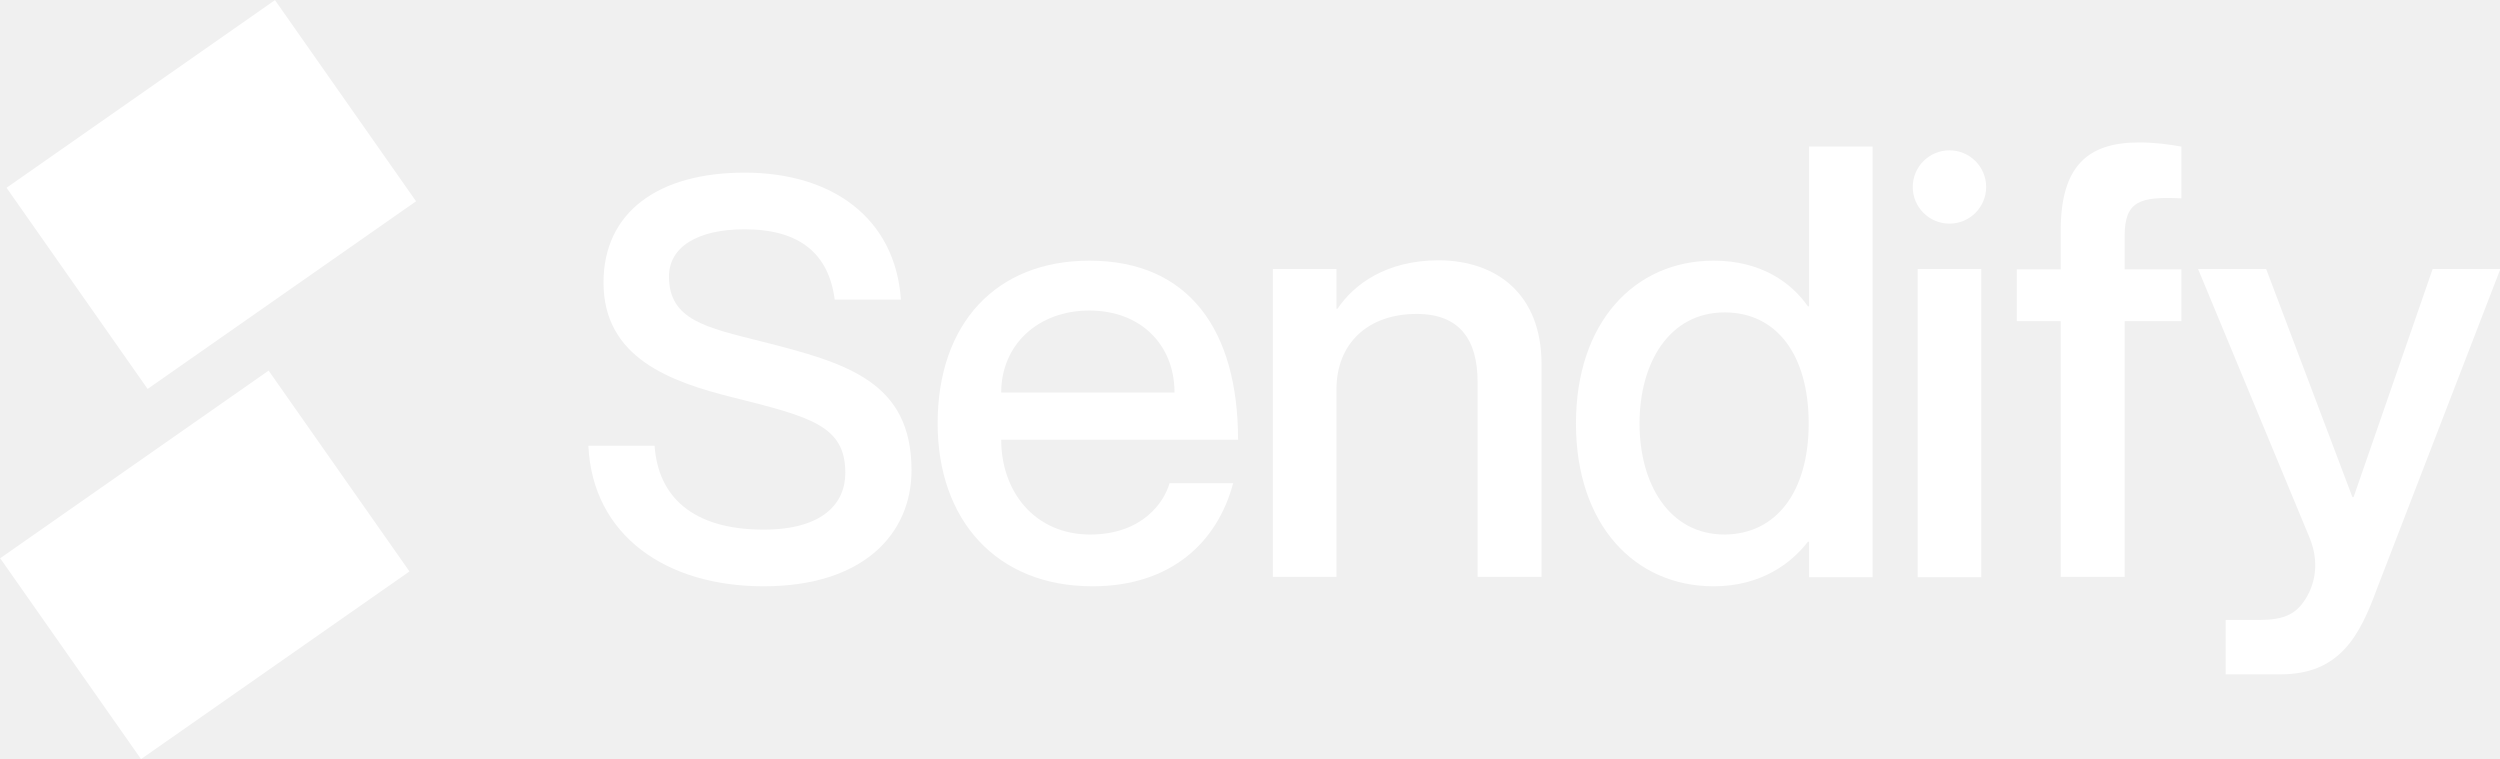
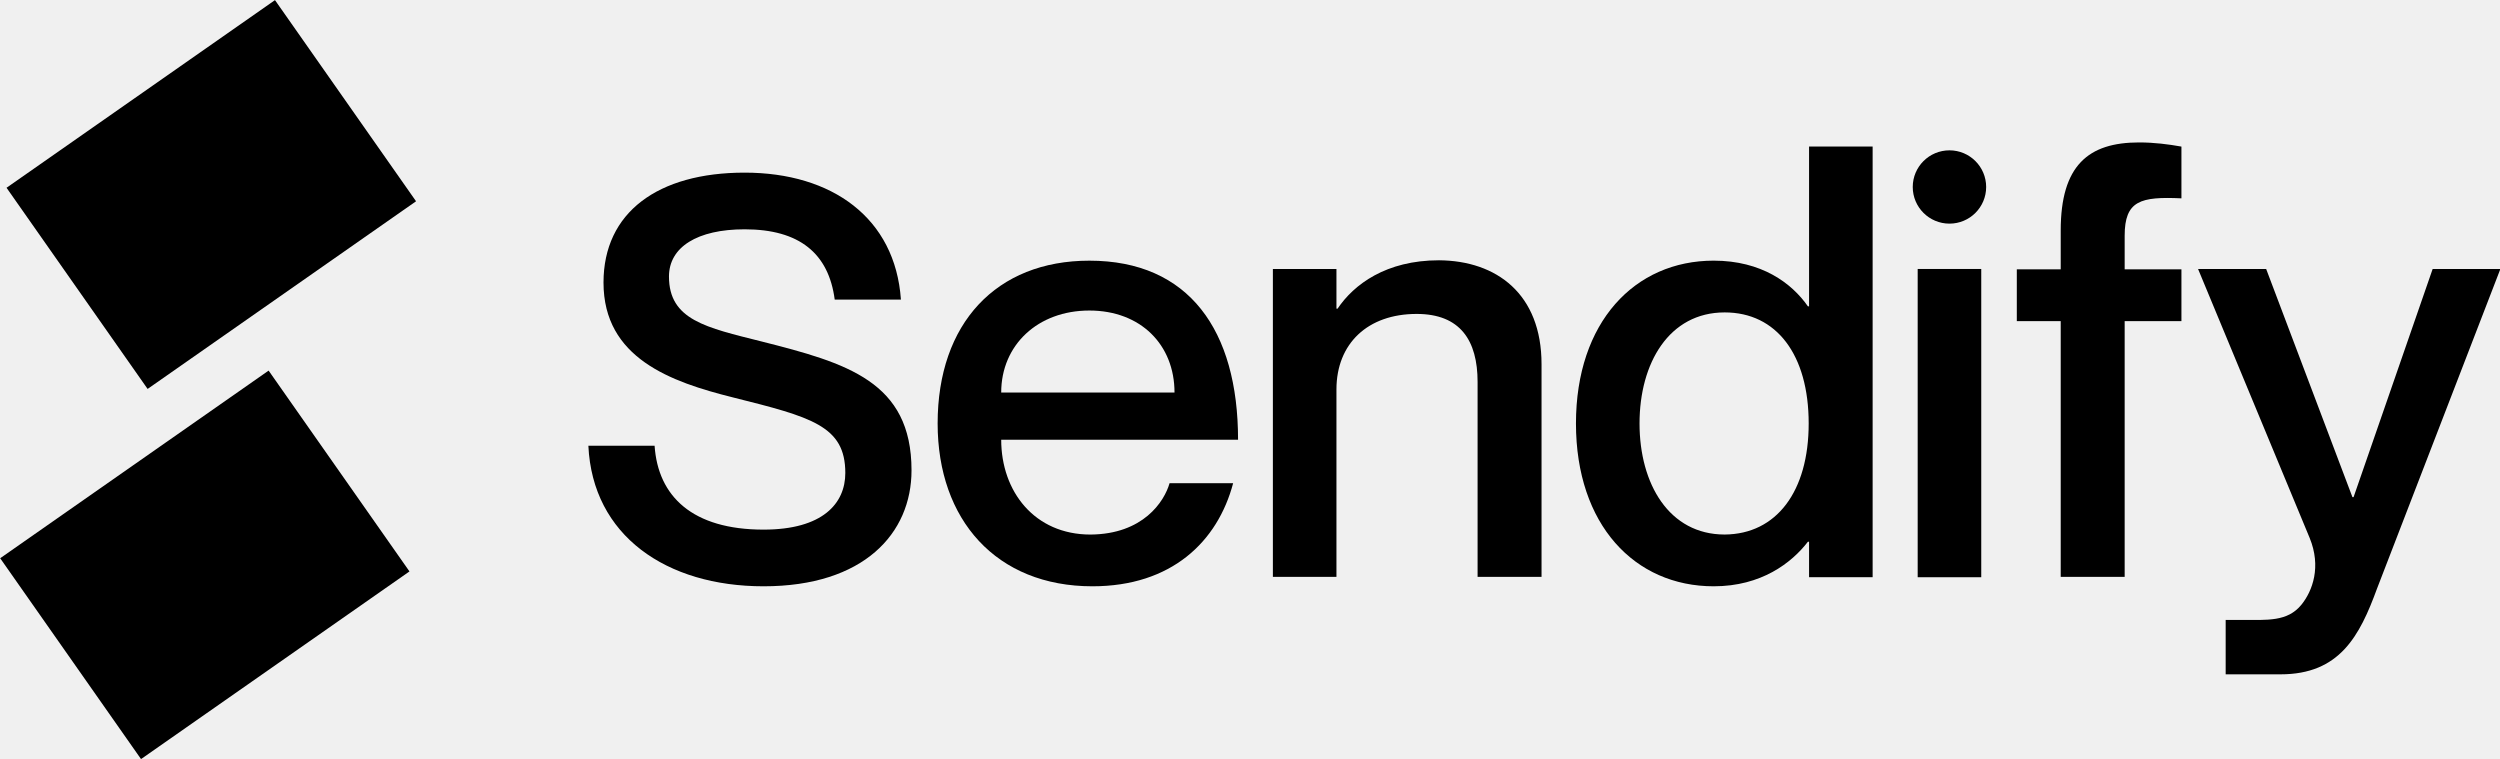
- <svg xmlns="http://www.w3.org/2000/svg" width="112" height="34" viewBox="0 0 112 34" fill="#fff">
+ <svg xmlns="http://www.w3.org/2000/svg" width="112" height="34" viewBox="0 0 112 34" fill="#000">
  <g clip-path="url(#clip0_212_2619)">
    <path d="M12.319 0.005L0.293 8.412L6.613 17.424L18.639 9.017L12.319 0.005Z" />
    <path d="M12.034 16.603L0.008 25.009L6.318 34.007L18.344 25.6L12.034 16.603Z" />
    <path d="M106.491 26.368C105.711 28.5 104.813 30.21 102.168 30.21H99.71V27.773H100.388C101.592 27.773 102.473 27.857 103.1 27.096C103.609 26.469 103.999 25.386 103.473 24.1L98.473 12.05H101.524L105.389 22.272H105.44L108.983 12.05H112.017L106.491 26.368Z" />
    <path d="M52.397 21.646H55.245C54.55 24.269 52.482 26.266 48.939 26.266C44.633 26.266 42.006 23.288 42.006 18.972C42.006 14.487 44.633 11.678 48.803 11.678C53.262 11.678 55.465 14.792 55.465 19.7H44.854C44.854 22.018 46.346 23.948 48.854 23.948C51.211 23.931 52.16 22.475 52.397 21.646ZM44.854 17.584H52.618C52.618 15.452 51.109 13.912 48.803 13.912C46.498 13.912 44.854 15.452 44.854 17.584Z" />
    <path d="M69.061 16.315V25.843H66.196V17.11C66.196 15.248 65.416 14.064 63.467 14.064C61.28 14.064 59.873 15.384 59.873 17.449V25.843H57.025V12.05H59.873V13.827H59.924C60.653 12.744 62.094 11.661 64.467 11.661C67.044 11.678 69.061 13.167 69.061 16.315Z" />
    <path d="M83.894 6.566V25.86H81.046V24.269H80.995C80.266 25.216 78.91 26.266 76.774 26.266C73.231 26.266 70.603 23.507 70.603 18.972C70.603 14.436 73.231 11.677 76.774 11.677C78.91 11.677 80.266 12.676 80.995 13.725H81.046V6.566H83.894ZM81.029 18.972C81.029 15.891 79.588 13.996 77.266 13.996C74.774 13.996 73.451 16.264 73.451 18.972C73.451 21.679 74.774 23.947 77.266 23.947C79.588 23.93 81.029 22.018 81.029 18.972Z" />
    <path d="M88.76 12.05H85.912V25.86H88.76V12.05Z" />
    <path d="M87.336 10.019C88.244 10.019 88.98 9.284 88.98 8.377C88.98 7.47 88.244 6.735 87.336 6.735C86.428 6.735 85.691 7.47 85.691 8.377C85.691 9.284 86.428 10.019 87.336 10.019Z" />
    <path d="M40.836 21.07C40.836 23.897 38.7 26.266 34.208 26.266C29.851 26.266 26.546 23.998 26.359 19.97H29.326C29.479 22.238 31.021 23.727 34.208 23.727C36.852 23.727 37.87 22.56 37.87 21.189C37.87 19.073 36.344 18.684 32.835 17.804C30.055 17.11 27.037 16.044 27.037 12.659C27.037 9.511 29.479 7.734 33.36 7.734C37.276 7.734 40.107 9.765 40.361 13.421H37.395C37.124 11.356 35.818 10.273 33.36 10.273C31.241 10.273 29.97 11.068 29.97 12.388C29.97 14.335 31.631 14.673 34.123 15.299C37.937 16.264 40.836 17.093 40.836 21.07Z" />
    <path d="M95.185 10.561V12.067H97.728V14.386H95.185V25.843H92.32V14.386H90.353V12.067H92.32V10.324C92.32 7.413 93.557 6.381 95.829 6.381C96.524 6.381 97.151 6.465 97.728 6.567V8.886C95.897 8.801 95.185 8.987 95.185 10.561Z" />
  </g>
  <defs>
    <clipPath id="clip0_212_2619">
      <rect width="112" height="34" fill="white" />
    </clipPath>
  </defs>
</svg>
